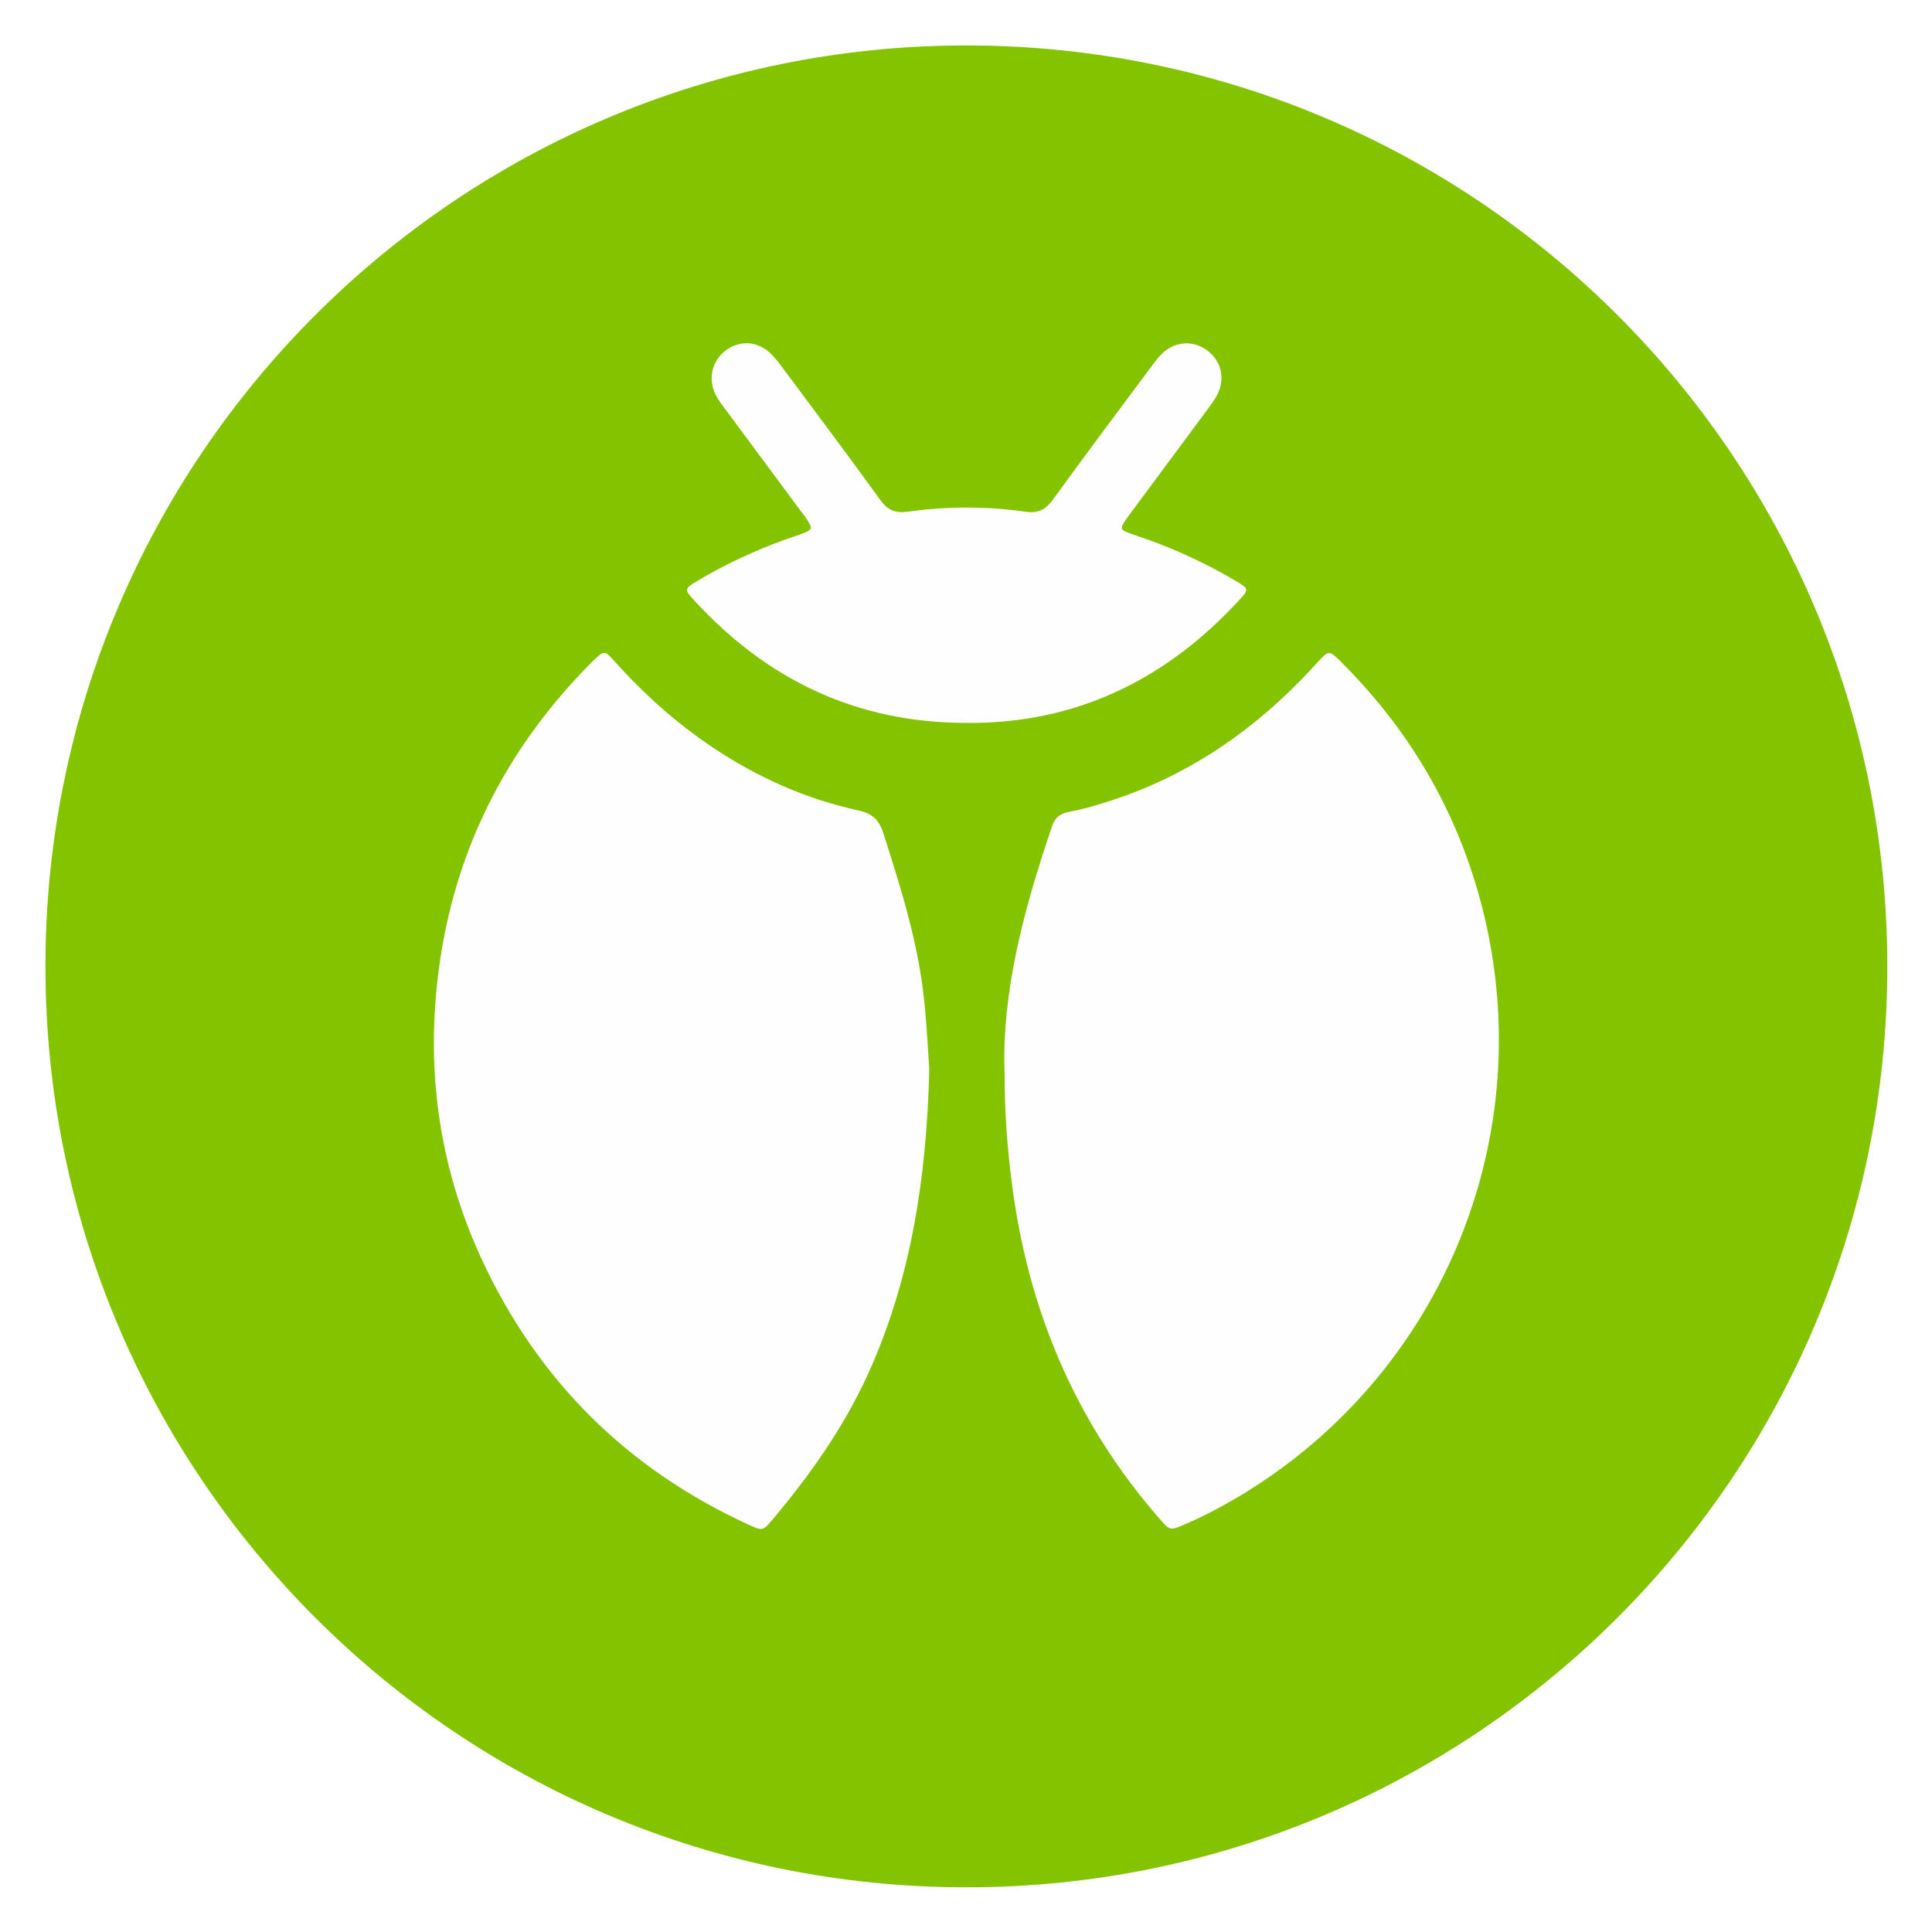
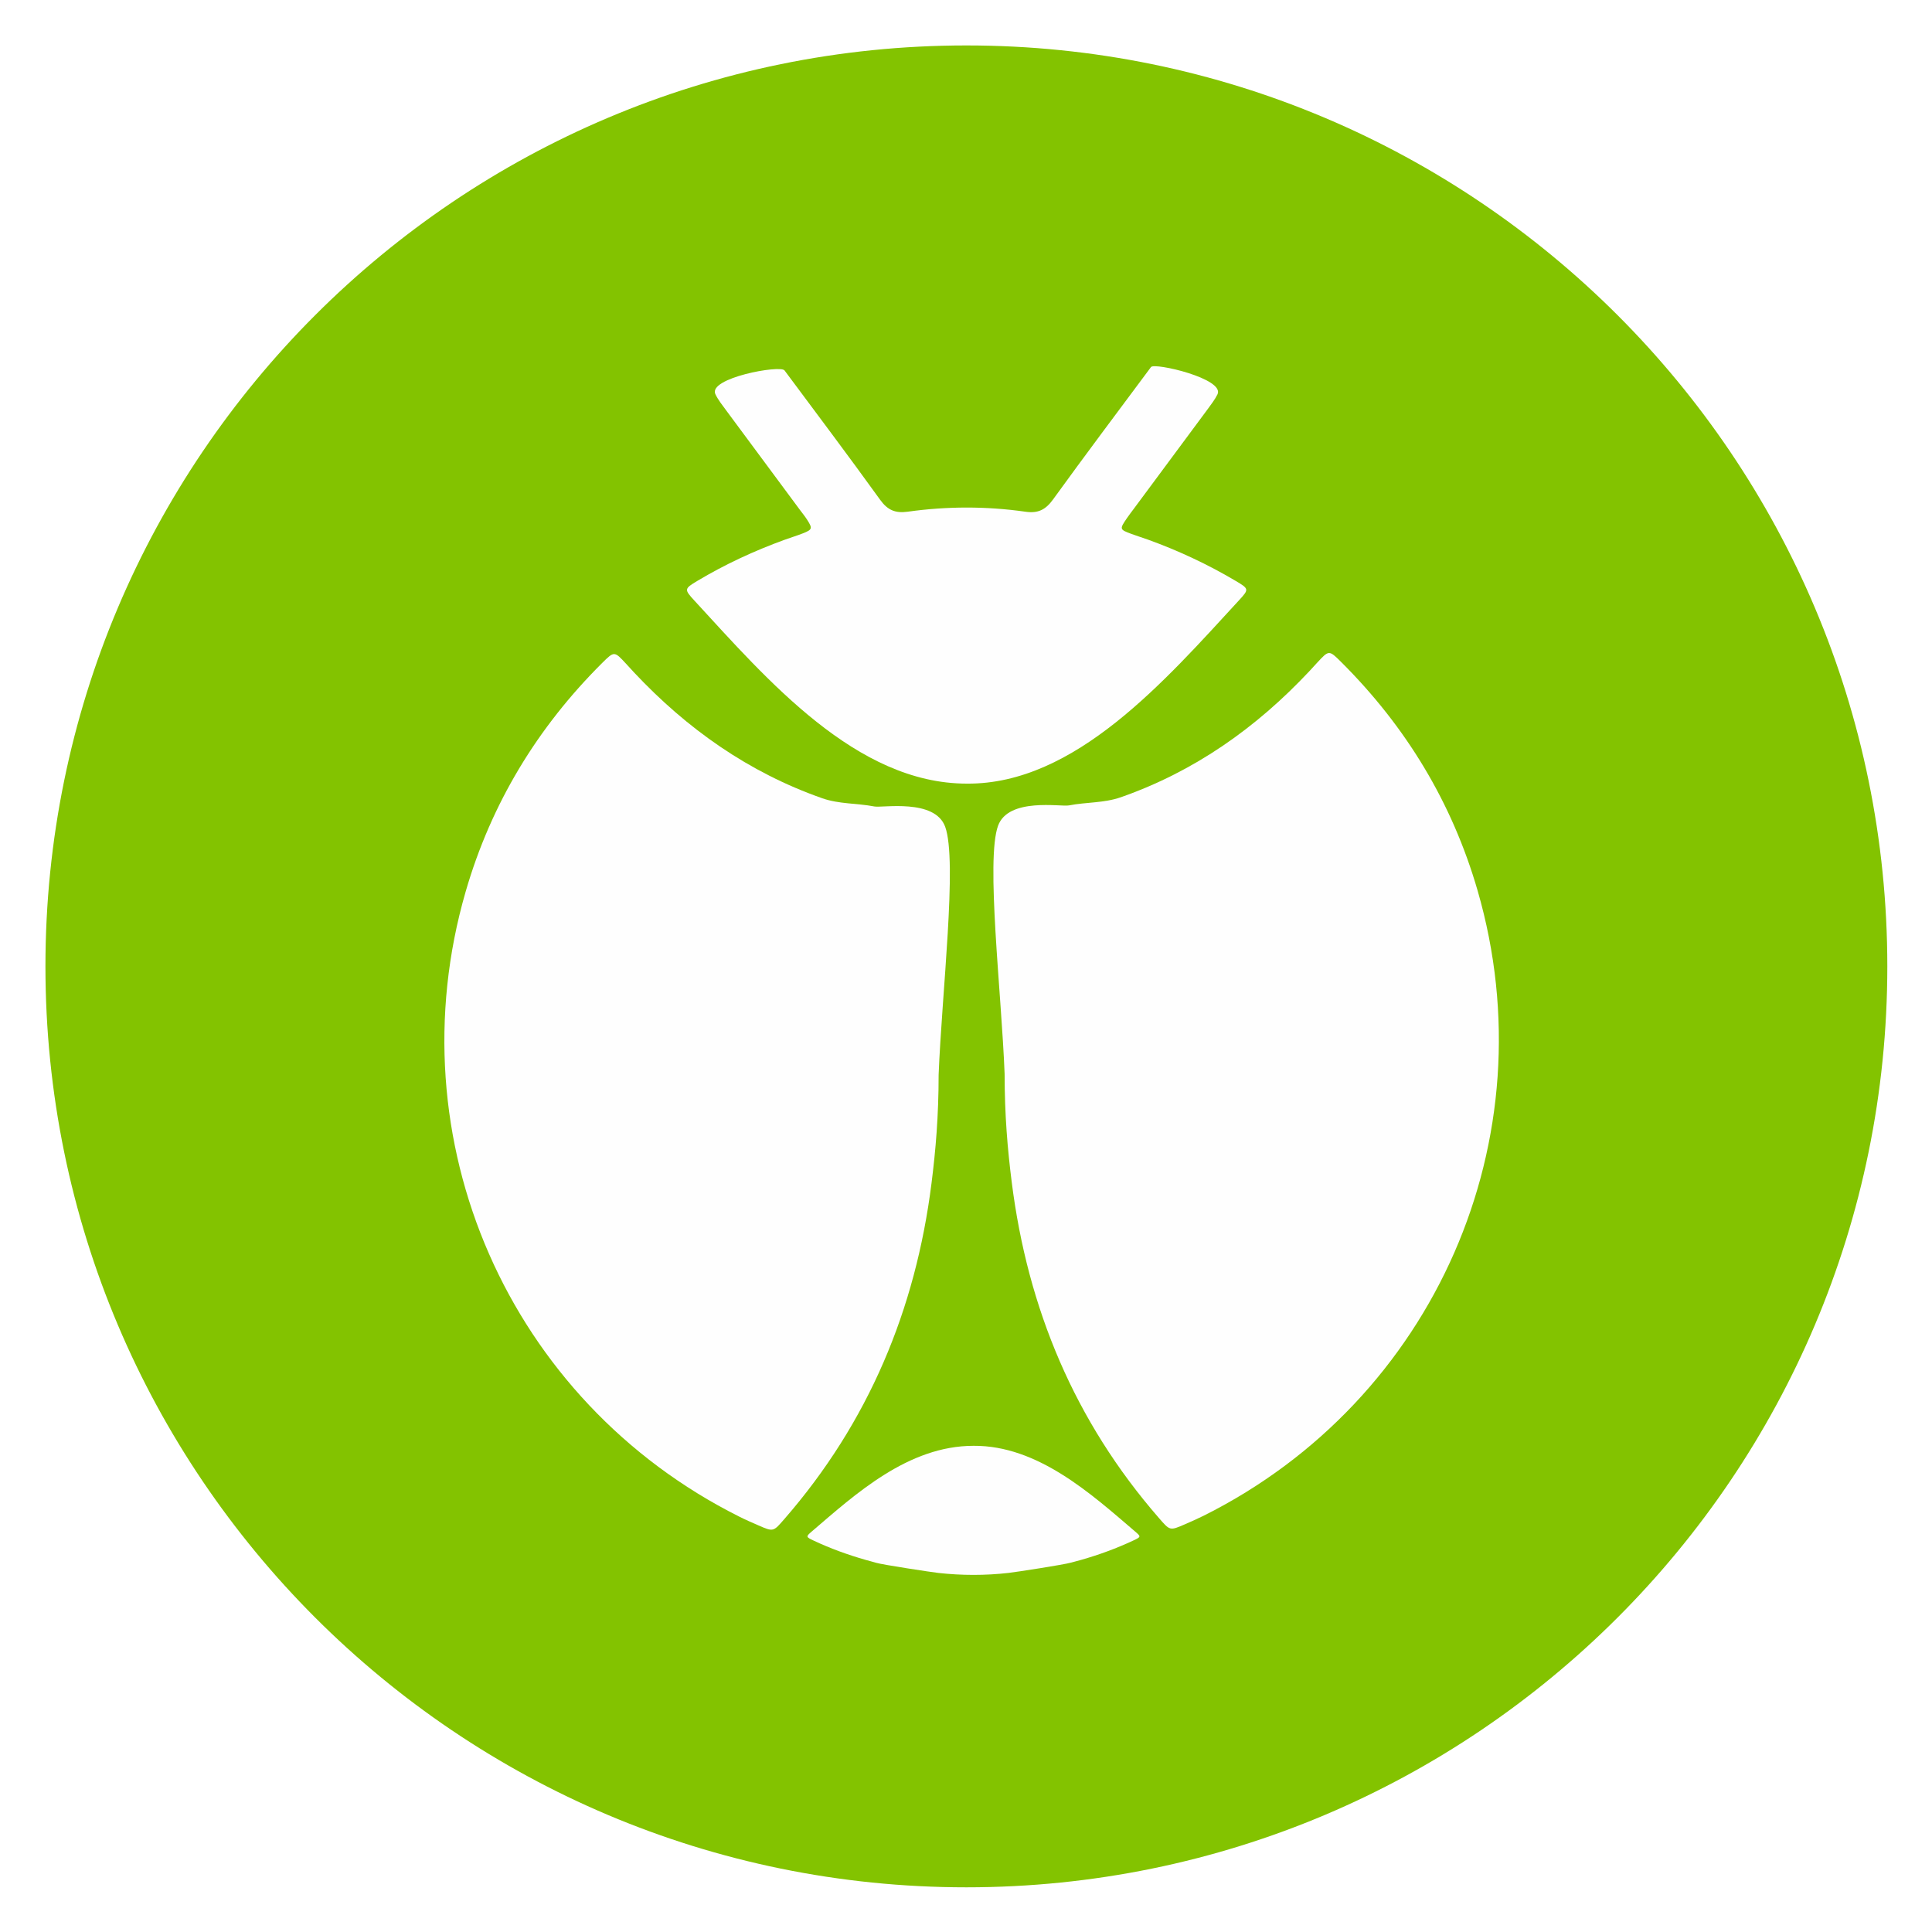
- <svg xmlns="http://www.w3.org/2000/svg" version="1.1" id="Capa_1" x="0px" y="0px" viewBox="0 0 255.1 255.1" style="enable-background:new 0 0 255.1 255.1;" xml:space="preserve">
+ <svg xmlns="http://www.w3.org/2000/svg" version="1.1" id="Capa_1" x="0px" y="0px" viewBox="0 0 255.1 255.1" style="enable-background:new 0 0 255.1 255.1;">
  <style type="text/css">
	.st0{fill:#83C300;}
	.st1{fill:#FEFEFE;}
</style>
  <circle class="st0" cx="127.6" cy="127.6" r="121.6" />
  <g>
-     <path class="st1" d="M132.648,141.782c-0.413-10.695,2.545-21.791,6.292-32.75c0.397-1.161,1.129-1.621,2.191-1.826   c2.351-0.455,4.634-1.156,6.89-1.947c9.716-3.409,17.863-9.167,24.866-16.634c0.35-0.374,0.691-0.756,1.039-1.132   c1.533-1.658,1.554-1.679,3.125-0.117c8.585,8.54,14.684,18.59,18.053,30.226c9.477,32.739-5.663,67.258-36.138,82.515   c-0.838,0.42-1.699,0.797-2.56,1.171c-1.95,0.846-1.93,0.821-3.391-0.859c-11.1-12.757-17.323-27.633-19.428-44.344   C133.031,151.672,132.654,147.261,132.648,141.782z" />
-     <path class="st1" d="M122.704,141.267c-0.379,14.433-2.405,27.001-7.548,38.937c-3.239,7.517-7.867,14.151-13.105,20.384   c-1.32,1.571-1.373,1.571-3.22,0.723c-16.003-7.345-27.766-18.99-35.185-34.951c-4.916-10.577-6.969-21.765-6.199-33.381   c1.17-17.657,8.077-32.797,20.528-45.391c0.12-0.121,0.241-0.242,0.366-0.359c1.441-1.358,1.479-1.391,2.78,0.063   c3.888,4.348,8.202,8.205,13.056,11.448c5.88,3.928,12.253,6.762,19.157,8.268c1.843,0.402,2.732,1.236,3.291,2.981   c2.321,7.238,4.608,14.482,5.401,22.083C122.398,135.633,122.558,139.216,122.704,141.267z" />
-     <path class="st1" d="M127.668,95.452c-14.599,0.01-26.36-5.701-35.975-16.144c-1.369-1.486-1.354-1.566,0.368-2.597   c3.67-2.195,7.535-3.984,11.552-5.445c0.801-0.291,1.621-0.534,2.413-0.848c1.246-0.494,1.285-0.649,0.517-1.84   c-0.277-0.429-0.605-0.825-0.91-1.236c-3.252-4.385-6.507-8.767-9.751-13.158c-0.506-0.685-1.046-1.365-1.418-2.123   c-1.052-2.141-0.391-4.587,1.512-5.899c1.863-1.284,4.146-1.094,5.835,0.568c0.664,0.653,1.216,1.426,1.775,2.178   c4.225,5.681,8.485,11.337,12.624,17.08c0.988,1.371,2.006,1.805,3.647,1.576c5.176-0.724,10.379-0.736,15.554,0.005   c1.669,0.239,2.658-0.274,3.632-1.62c4.251-5.873,8.609-11.668,12.936-17.486c0.457-0.614,0.907-1.251,1.457-1.777   c1.754-1.677,4.198-1.793,6.059-0.345c1.776,1.382,2.301,3.666,1.255,5.742c-0.342,0.679-0.815,1.298-1.27,1.914   c-3.245,4.39-6.501,8.772-9.753,13.157c-0.305,0.411-0.621,0.815-0.91,1.237c-1.014,1.483-1.006,1.519,0.577,2.108   c0.719,0.268,1.454,0.491,2.176,0.751c4.021,1.452,7.879,3.256,11.558,5.434c1.8,1.065,1.815,1.117,0.488,2.559   C153.87,89.832,141.951,95.575,127.668,95.452z" />
+     <path class="st1" d="M 132.648 141.782 C 132.235 131.087 130.146 113.535 131.782 109.032 C 133.149 105.268 140.069 106.552 141.131 106.347 C 143.482 105.892 145.765 106.05 148.021 105.259 C 157.737 101.85 165.884 96.092 172.887 88.625 C 173.237 88.251 173.578 87.869 173.926 87.493 C 175.459 85.835 175.48 85.814 177.051 87.376 C 185.636 95.916 191.735 105.966 195.104 117.602 C 204.581 150.341 189.441 184.86 158.966 200.117 C 158.128 200.537 157.267 200.914 156.406 201.288 C 154.456 202.134 154.476 202.109 153.015 200.429 C 141.915 187.672 135.692 172.796 133.587 156.085 C 133.031 151.672 132.654 147.261 132.648 141.782 Z" />
+     <path class="st1" d="M 127.668 103.469 C 113.069 103.479 101.308 89.751 91.693 79.308 C 90.324 77.822 90.339 77.742 92.061 76.711 C 95.731 74.516 99.596 72.727 103.613 71.266 C 104.414 70.975 105.234 70.732 106.026 70.418 C 107.272 69.924 107.311 69.769 106.543 68.578 C 106.266 68.149 105.938 67.753 105.633 67.342 C 102.381 62.957 99.126 58.575 95.882 54.184 C 95.376 53.499 94.836 52.819 94.464 52.061 C 93.412 49.92 103.027 48.156 103.586 48.908 C 107.811 54.589 112.071 60.245 116.21 65.988 C 117.198 67.359 118.216 67.793 119.857 67.564 C 125.033 66.84 130.236 66.828 135.411 67.569 C 137.08 67.808 138.069 67.295 139.043 65.949 C 143.294 60.076 147.652 54.281 151.979 48.463 C 152.436 47.849 161.796 50.007 160.75 52.083 C 160.408 52.762 159.935 53.381 159.48 53.997 C 156.235 58.387 152.979 62.769 149.727 67.154 C 149.422 67.565 149.106 67.969 148.817 68.391 C 147.803 69.874 147.811 69.91 149.394 70.499 C 150.113 70.767 150.848 70.99 151.57 71.25 C 155.591 72.702 159.449 74.506 163.128 76.684 C 164.928 77.749 164.943 77.801 163.616 79.243 C 153.87 89.832 141.951 103.592 127.668 103.469 Z" />
+     <path class="st1" d="M 60.157 146.42 C 59.744 157.115 57.655 174.667 59.291 179.17 C 60.658 182.934 67.578 181.65 68.64 181.855 C 70.991 182.31 73.274 182.152 75.53 182.943 C 85.246 186.352 93.393 192.11 100.396 199.577 C 100.746 199.951 101.087 200.333 101.435 200.709 C 102.968 202.367 102.989 202.388 104.56 200.826 C 113.145 192.286 119.244 182.236 122.613 170.6 C 132.09 137.861 116.95 103.342 86.475 88.085 C 85.637 87.665 84.776 87.288 83.915 86.914 C 81.965 86.068 81.985 86.093 80.524 87.773 C 69.424 100.53 63.201 115.406 61.096 132.117 C 60.54 136.53 60.163 140.941 60.157 146.42 Z" transform="matrix(-1, 0, 0, -1, 184.0935, 288.3423)" />
  </g>
+   <path class="st1" d="M 128.555 190.904 C 119.891 190.899 112.91 197.318 107.203 202.201 C 106.391 202.896 106.4 202.933 107.422 203.415 C 109.6 204.441 111.894 205.278 114.278 205.961 C 114.754 206.097 115.24 206.211 115.71 206.357 C 116.45 206.589 122.945 207.585 123.919 207.692 C 126.991 208.03 130.08 208.036 133.151 207.689 C 134.142 207.578 140.511 206.595 141.45 206.319 C 141.877 206.194 142.313 206.09 142.742 205.969 C 145.129 205.29 147.418 204.446 149.602 203.427 C 150.67 202.93 150.679 202.905 149.892 202.231 C 144.107 197.28 137.033 190.846 128.555 190.904 Z" style="" />
</svg>
